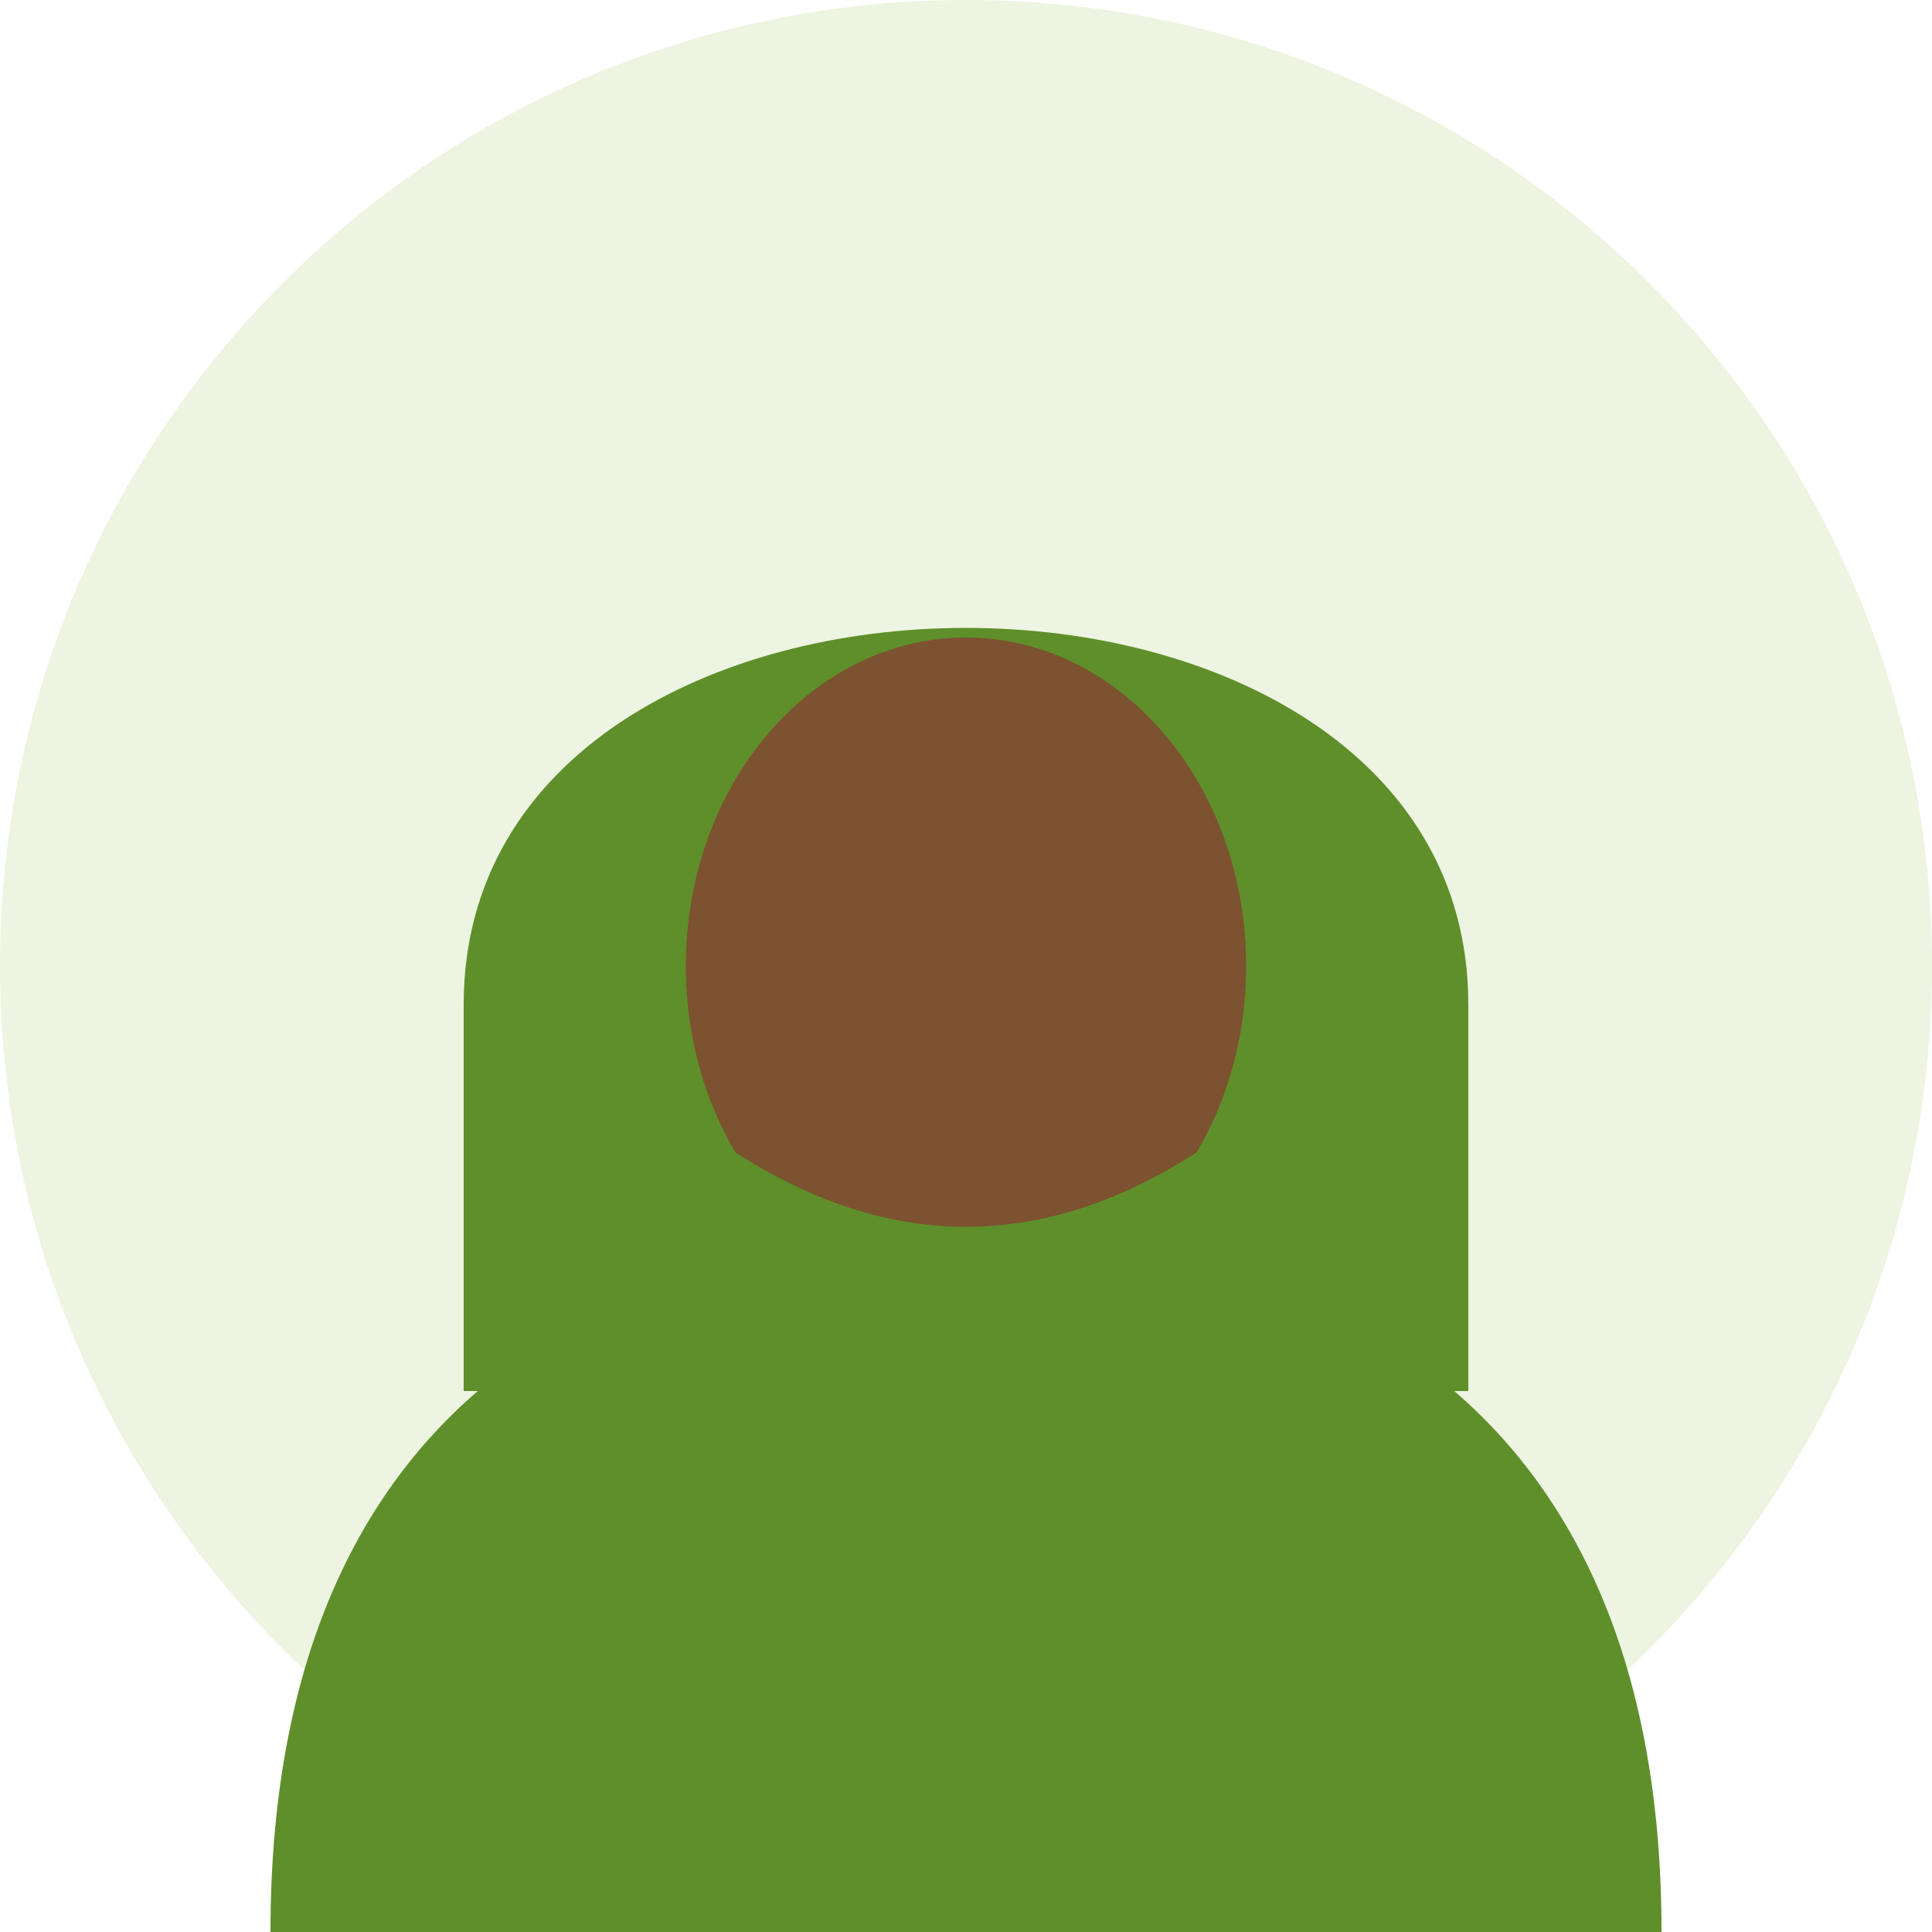
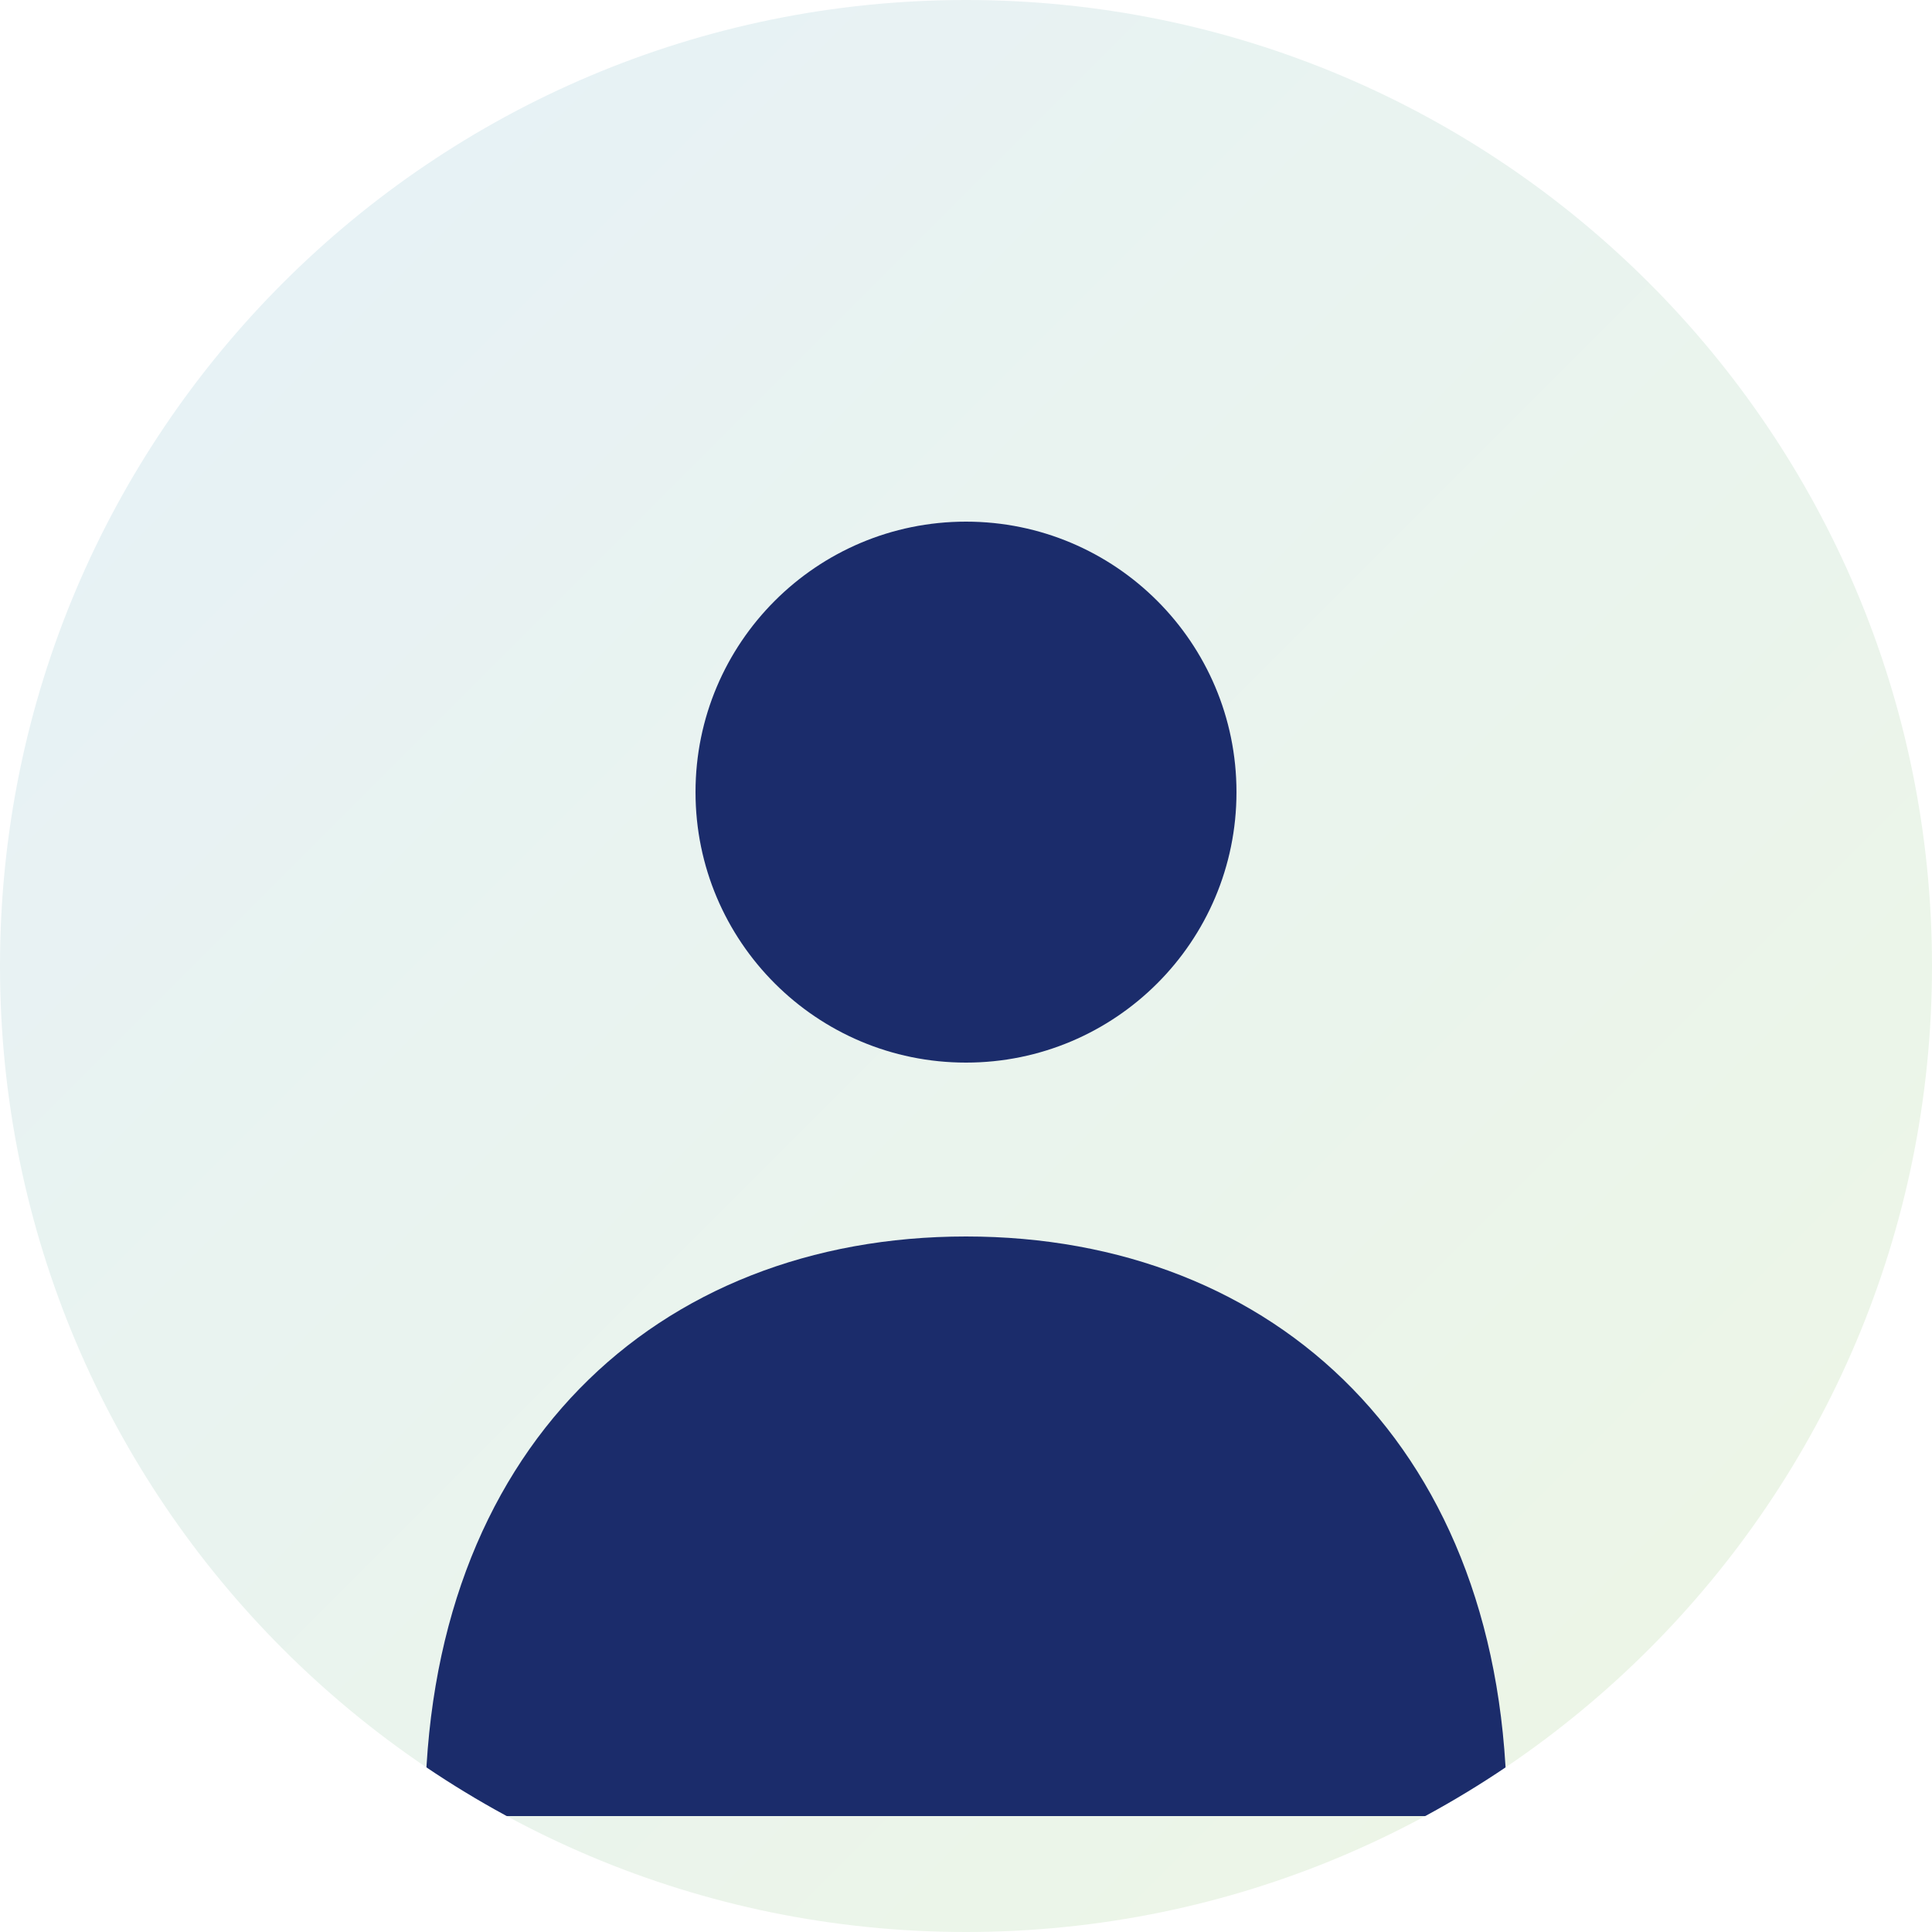
<svg xmlns="http://www.w3.org/2000/svg" viewBox="0 0 100 100" role="img">
-   <circle cx="50" cy="50" r="50" fill="#EDF4E1" />
-   <path d="M14 100 C14 73 31 64 50 64 C69 64 86 73 86 100 Z" fill="#5f8f2a" />
-   <path d="M24 52 C24 26 76 26 76 52 L76 72 L24 72 Z" fill="#5f8f2a" />
-   <ellipse cx="50" cy="50" rx="14.5" ry="17" fill="#7c5230" />
-   <path d="M34.5 57 Q50 70 65.5 57 L66 73 L34 73 Z" fill="#5f8f2a" />
+   <defs>
+     <linearGradient id="g" x1="0" y1="0" x2="100" y2="100" gradientUnits="userSpaceOnUse">
+       <stop stop-color="#E6F1F8" />
+       <stop offset="1" stop-color="#EDF6E4" />
+     </linearGradient>
+     <clipPath id="c">
+       <circle cx="50" cy="50" r="50" />
+     </clipPath>
+   </defs>
+   <circle cx="50" cy="50" r="50" fill="url(#g)" />
+   <g clip-path="url(#c)" fill="#1B2C6B">
+     <circle cx="50" cy="41" r="14" />
+     <path d="M22 94 C22 75 34 64 50 64 C66 64 78 75 78 94 Z" />
+   </g>
</svg>
